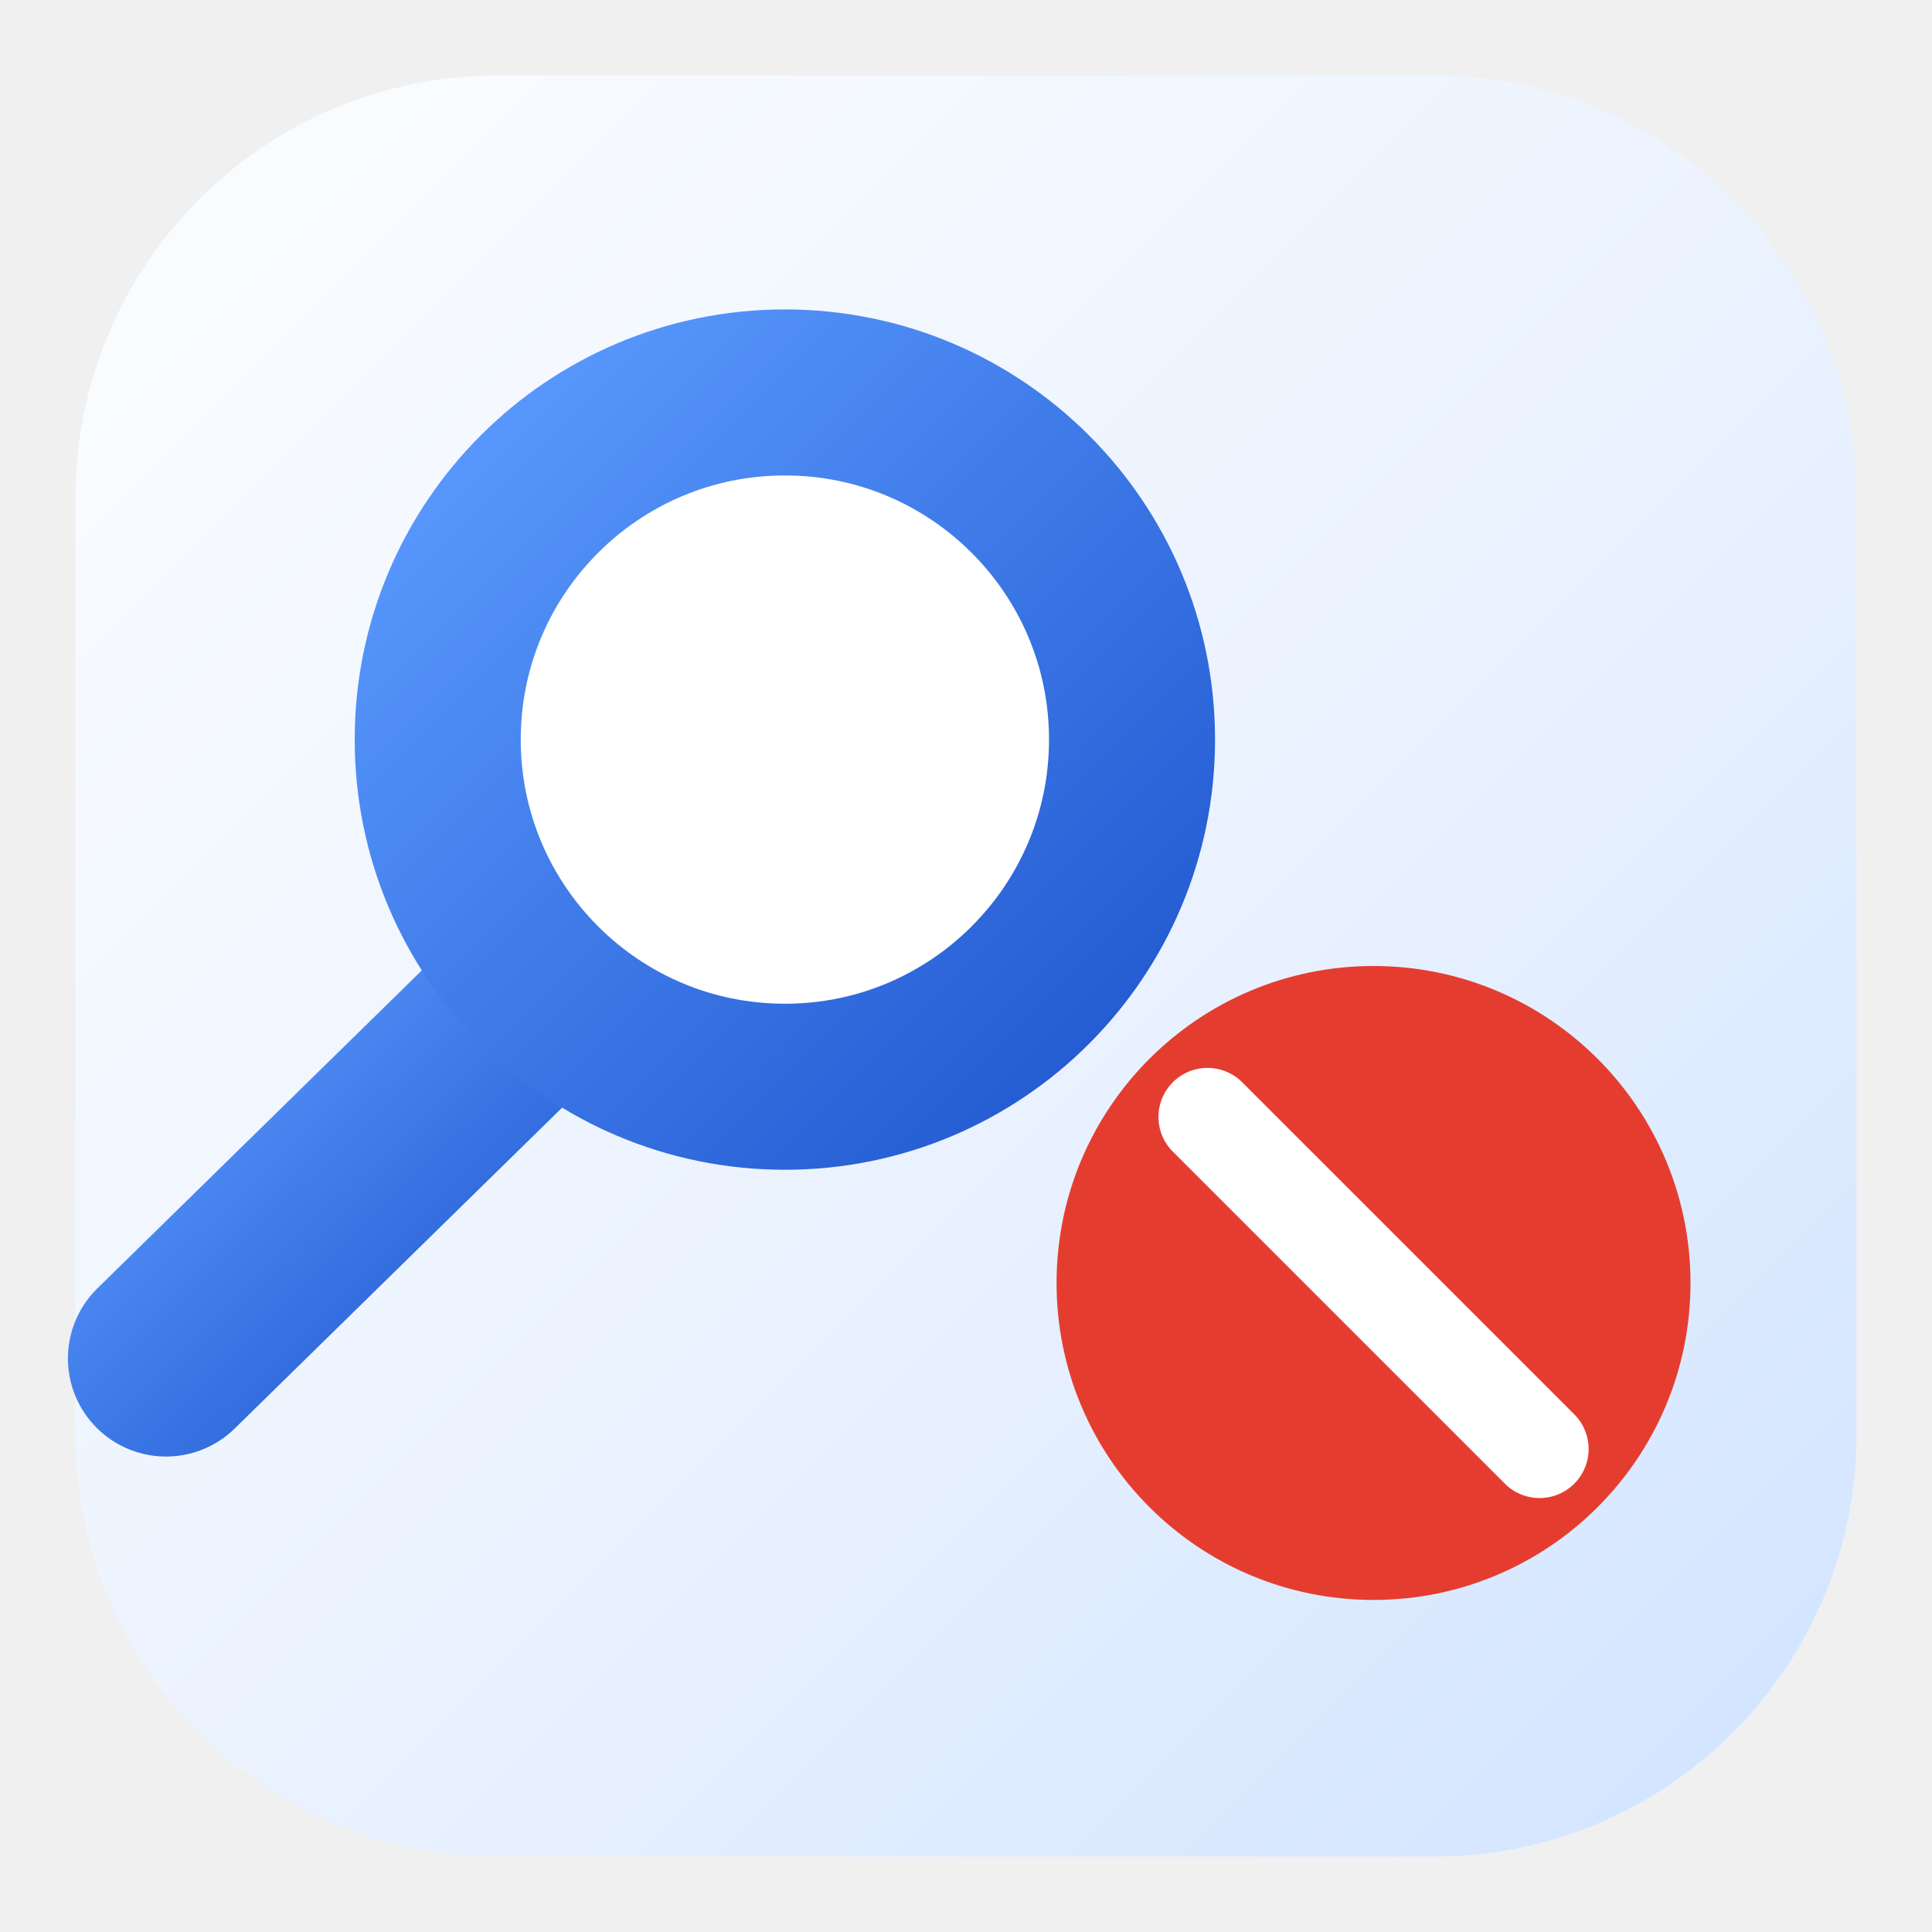
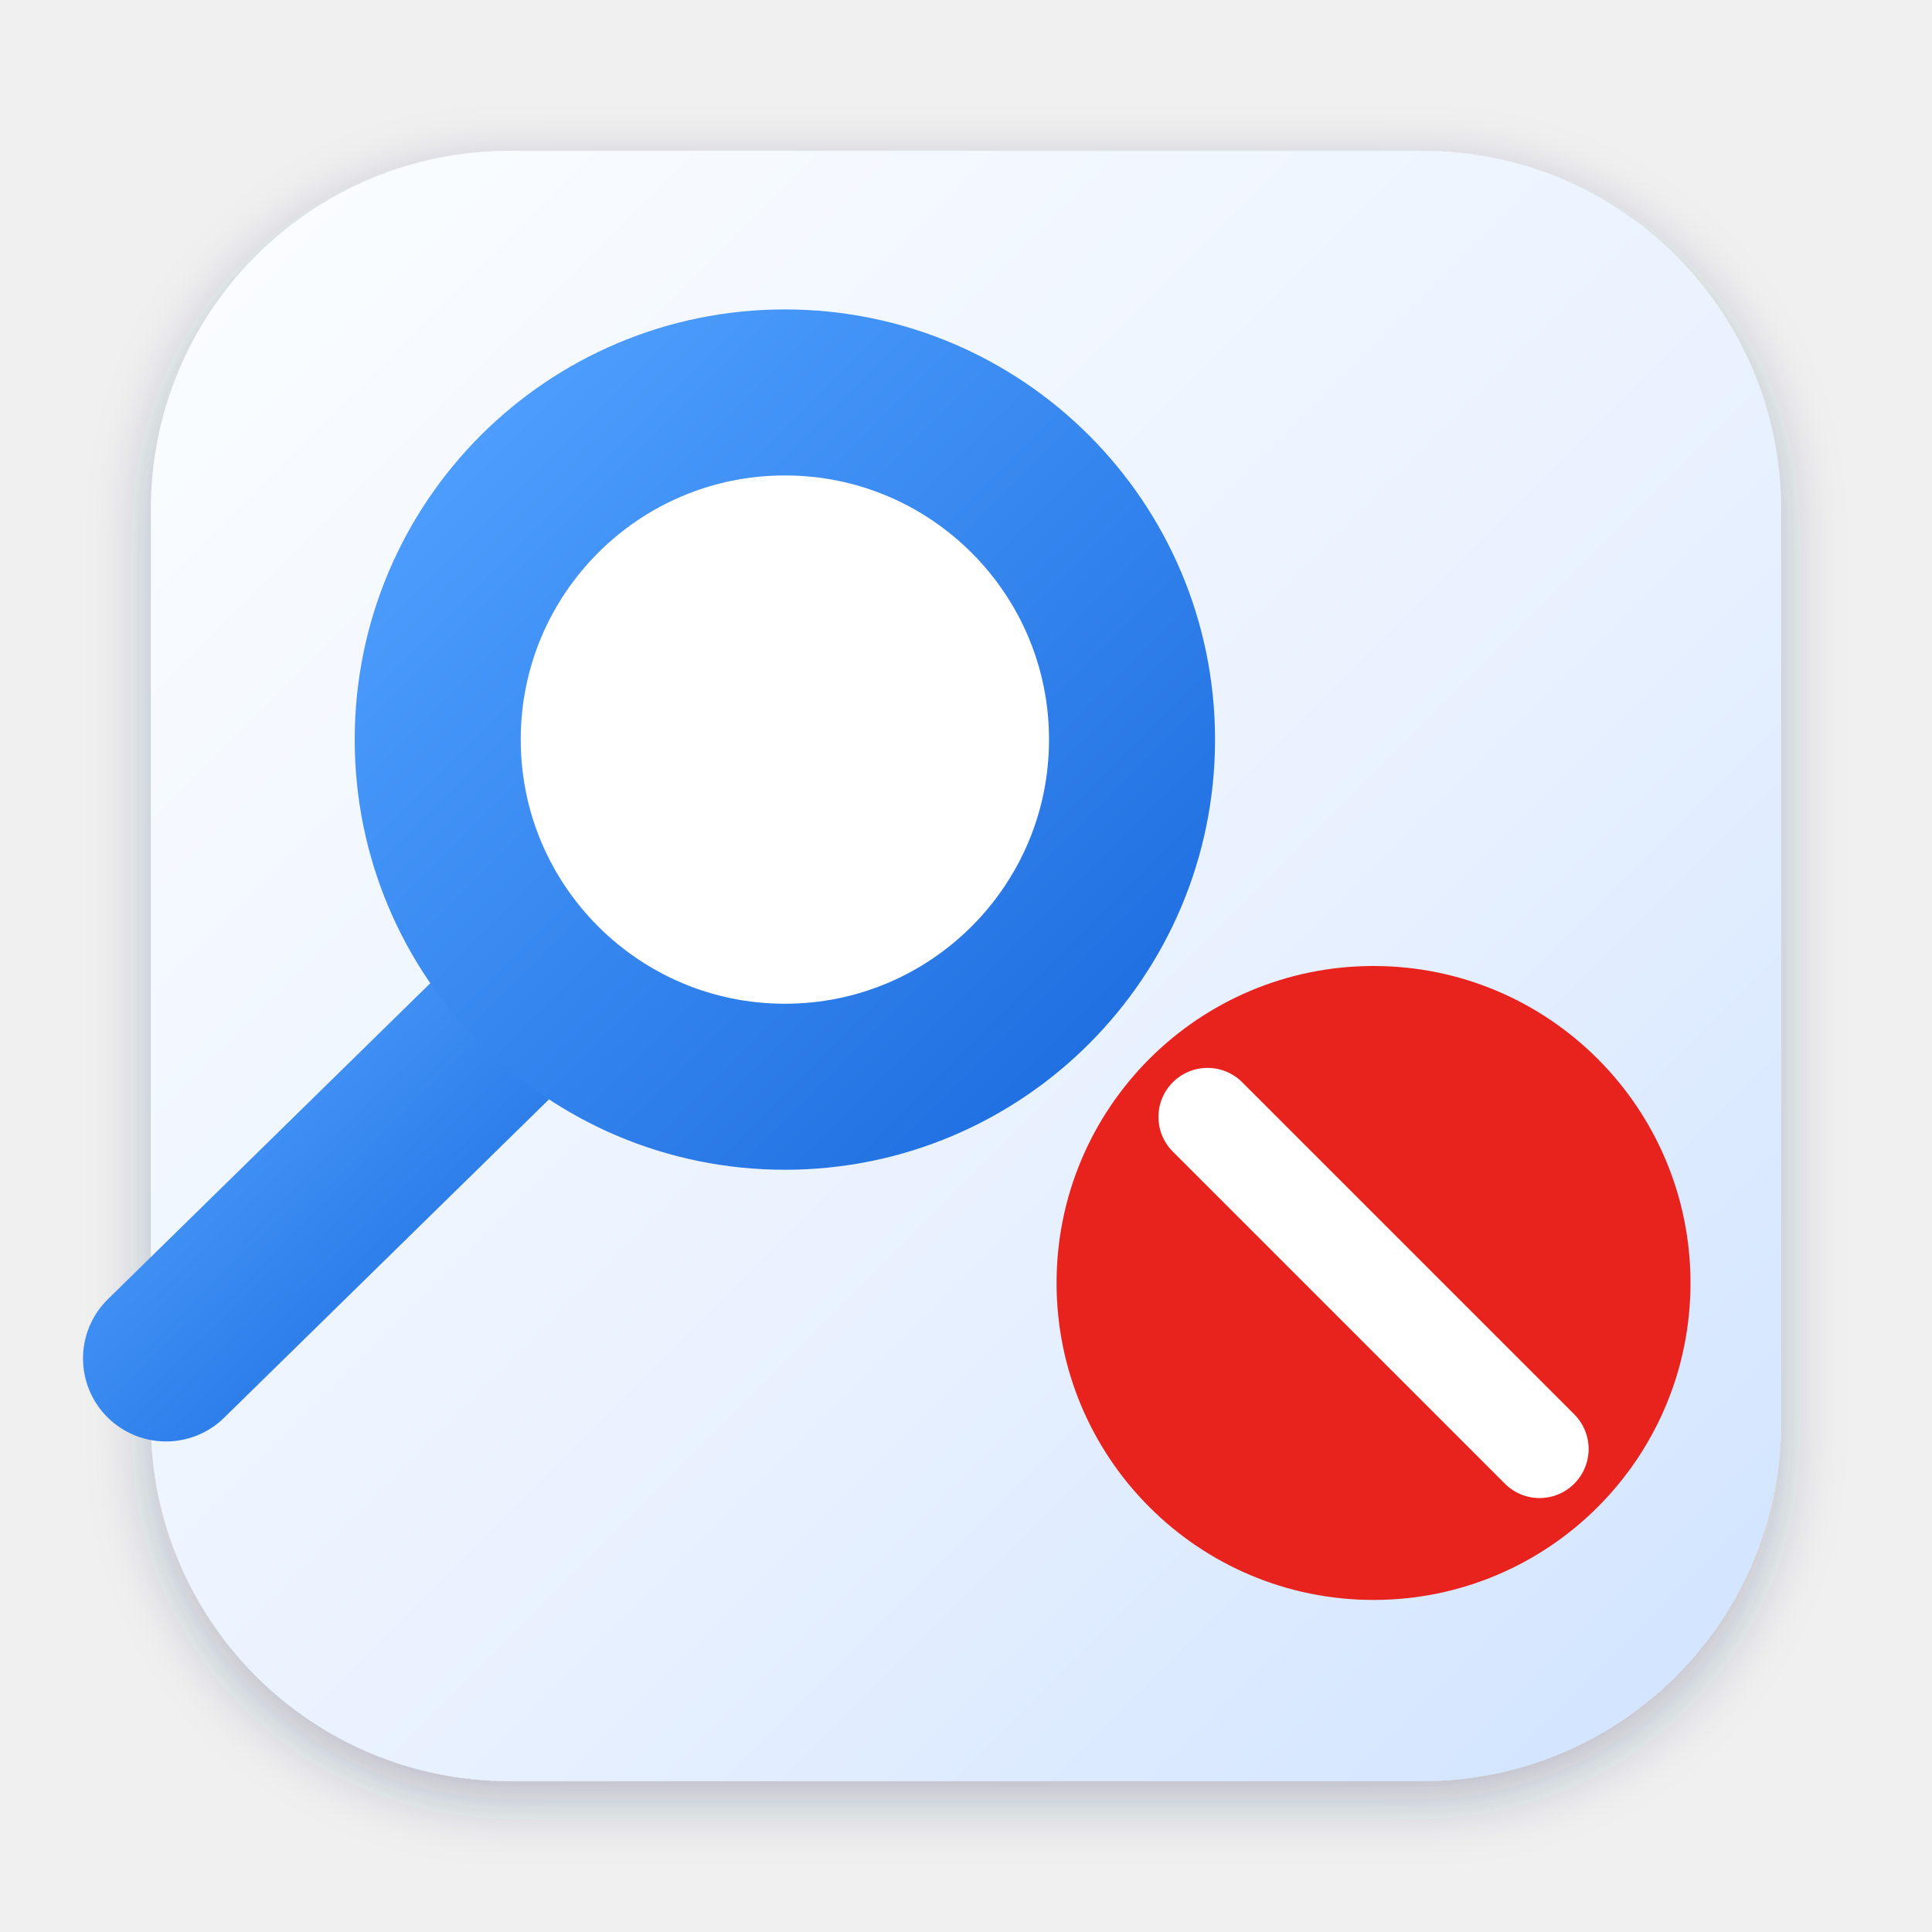
- <svg xmlns="http://www.w3.org/2000/svg" viewBox="0 0 256 256" width="100%" height="100%">
+ <svg xmlns="http://www.w3.org/2000/svg" viewBox="0 0 1024 1024" width="100%" height="100%">
  <defs>
    <linearGradient id="badgeBg" x1="0" y1="0" x2="1" y2="1">
      <stop offset="0%" stop-color="#FCFEFF" />
      <stop offset="55%" stop-color="#EAF2FF" />
      <stop offset="100%" stop-color="#CFE3FF" />
    </linearGradient>
    <linearGradient id="glass" x1="0" y1="0" x2="1" y2="1">
-       <stop offset="0%" stop-color="#5B9BFF" />
-       <stop offset="100%" stop-color="#2158D0" />
+       <stop offset="0%" stop-color="#4FA0FF" />
+       <stop offset="100%" stop-color="#1E6DE0" />
    </linearGradient>
+     <filter id="softShadow" x="-40%" y="-40%" width="180%" height="180%">
+       <feDropShadow dx="0" dy="10" stdDeviation="16" flood-color="#1B2E5C" flood-opacity="0.28" />
+     </filter>
  </defs>
-   <rect x="10" y="10" width="236" height="236" rx="56" fill="url(#badgeBg)" />
-   <line x1="72" y1="131" x2="22" y2="180" stroke="url(#glass)" stroke-width="26" stroke-linecap="round" />
-   <circle cx="104" cy="98" r="46" fill="#FFFFFF" stroke="url(#glass)" stroke-width="22" />
-   <circle cx="182" cy="170" r="42" fill="#E43D30" />
-   <line x1="160" y1="148" x2="204" y2="192" stroke="#FFFFFF" stroke-width="13" stroke-linecap="round" />
+   <rect x="80" y="80" width="864" height="864" rx="190" fill="url(#badgeBg)" filter="url(#softShadow)" />
+   <line x1="288" y1="524" x2="88" y2="720" stroke="url(#glass)" stroke-width="88" stroke-linecap="round" />
+   <circle cx="416" cy="392" r="184" fill="#FFFFFF" stroke="url(#glass)" stroke-width="88" />
+   <circle cx="728" cy="680" r="168" fill="#E8231E" />
+   <line x1="640" y1="592" x2="816" y2="768" stroke="#FFFFFF" stroke-width="52" stroke-linecap="round" />
</svg>
